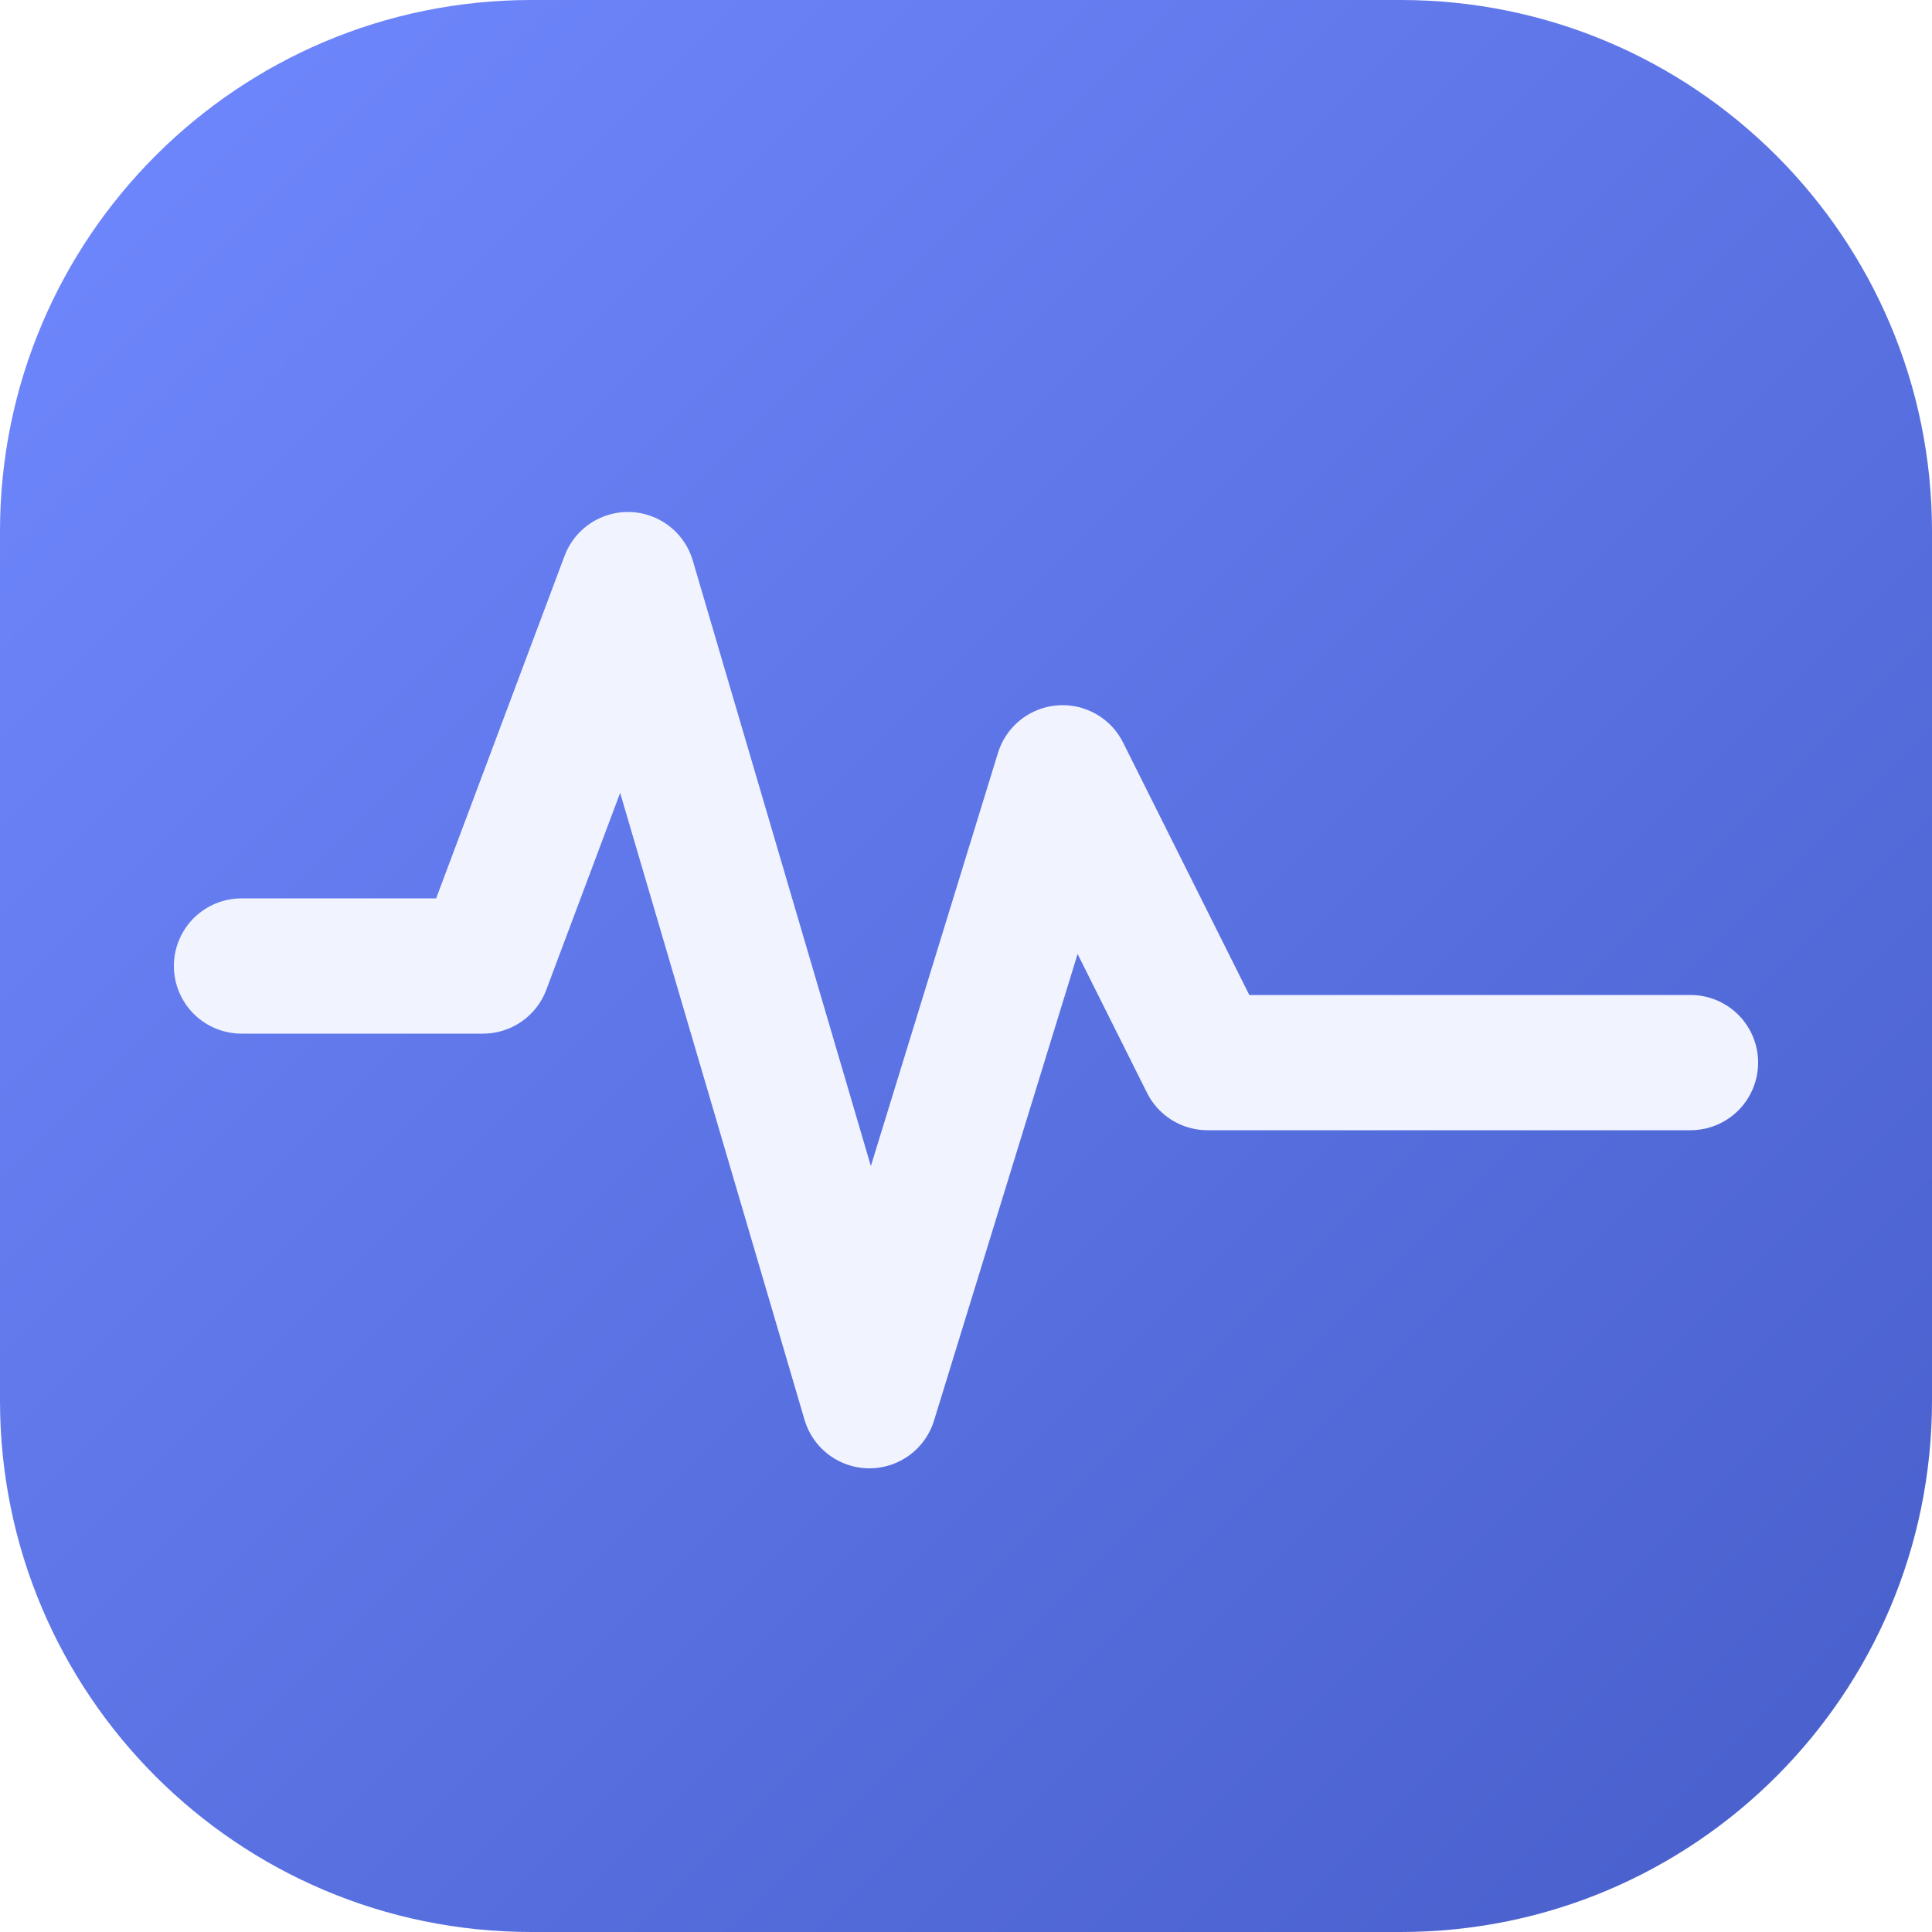
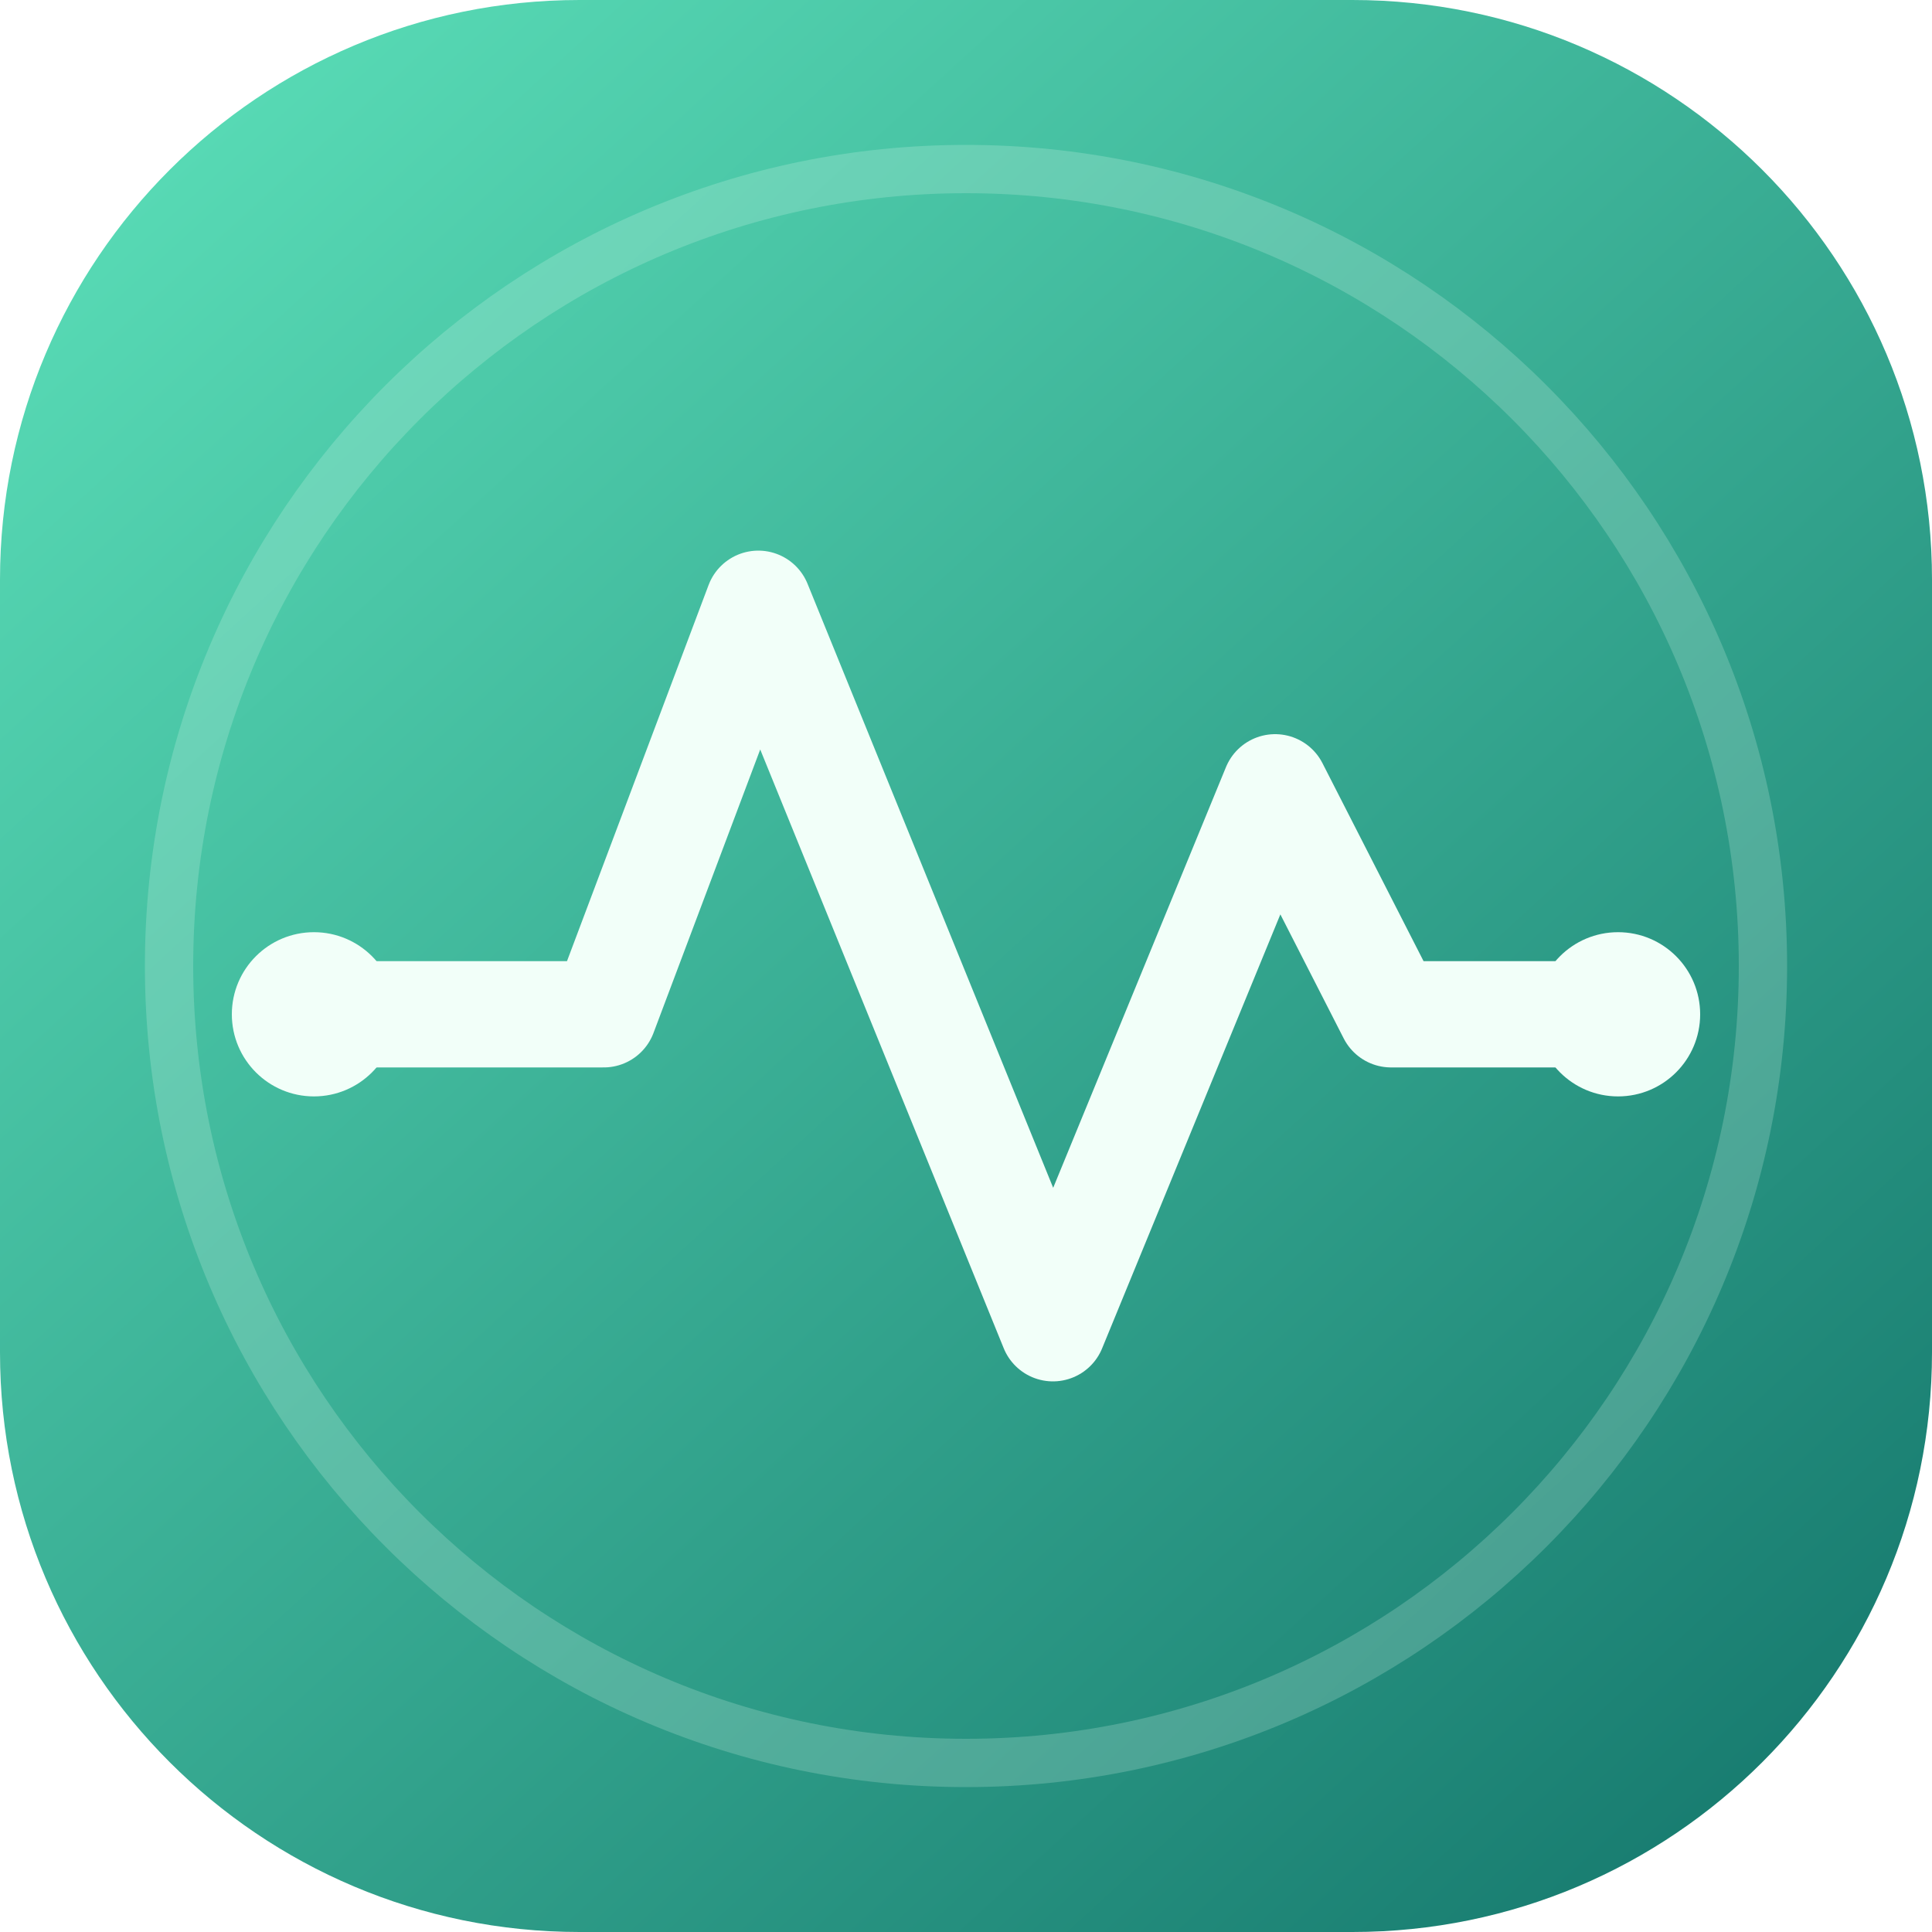
<svg xmlns="http://www.w3.org/2000/svg" viewBox="0 0 40 40">
  <defs>
-     <linearGradient id="a" x1="0" y1="0" x2="1" y2="1">
-       <stop stop-color="#7189ff" />
-       <stop offset="1" stop-color="#465dc9" />
+     <linearGradient id="trace" x1="4" y1="3" x2="36" y2="38" gradientUnits="userSpaceOnUse">
+       <stop stop-color="#57d9b4" />
+       <stop offset="1" stop-color="#187c70" />
    </linearGradient>
  </defs>
-   <rect width="40" height="40" rx="11" fill="url(#a)" />
-   <path d="M5 20h5l3-8 5 17 4-13 3 6h10" fill="none" stroke="#f1f4ff" stroke-linecap="round" stroke-linejoin="round" stroke-width="2.8" />
+   <rect width="40" height="40" rx="12" fill="url(#trace)" />
+   <circle cx="20" cy="20" r="16.5" fill="none" stroke="#effff9" stroke-opacity=".2" />
+   <path d="M6.5 21h6l3.2-8.5 6.1 15 4.6-11.2 2.4 4.7h4.7" fill="none" stroke="#f2fff9" stroke-linecap="round" stroke-linejoin="round" stroke-width="2.2" />
+   <circle cx="6.5" cy="21" r="1.7" fill="#f2fff9" />
+   <circle cx="33.5" cy="21" r="1.7" fill="#f2fff9" />
</svg>
